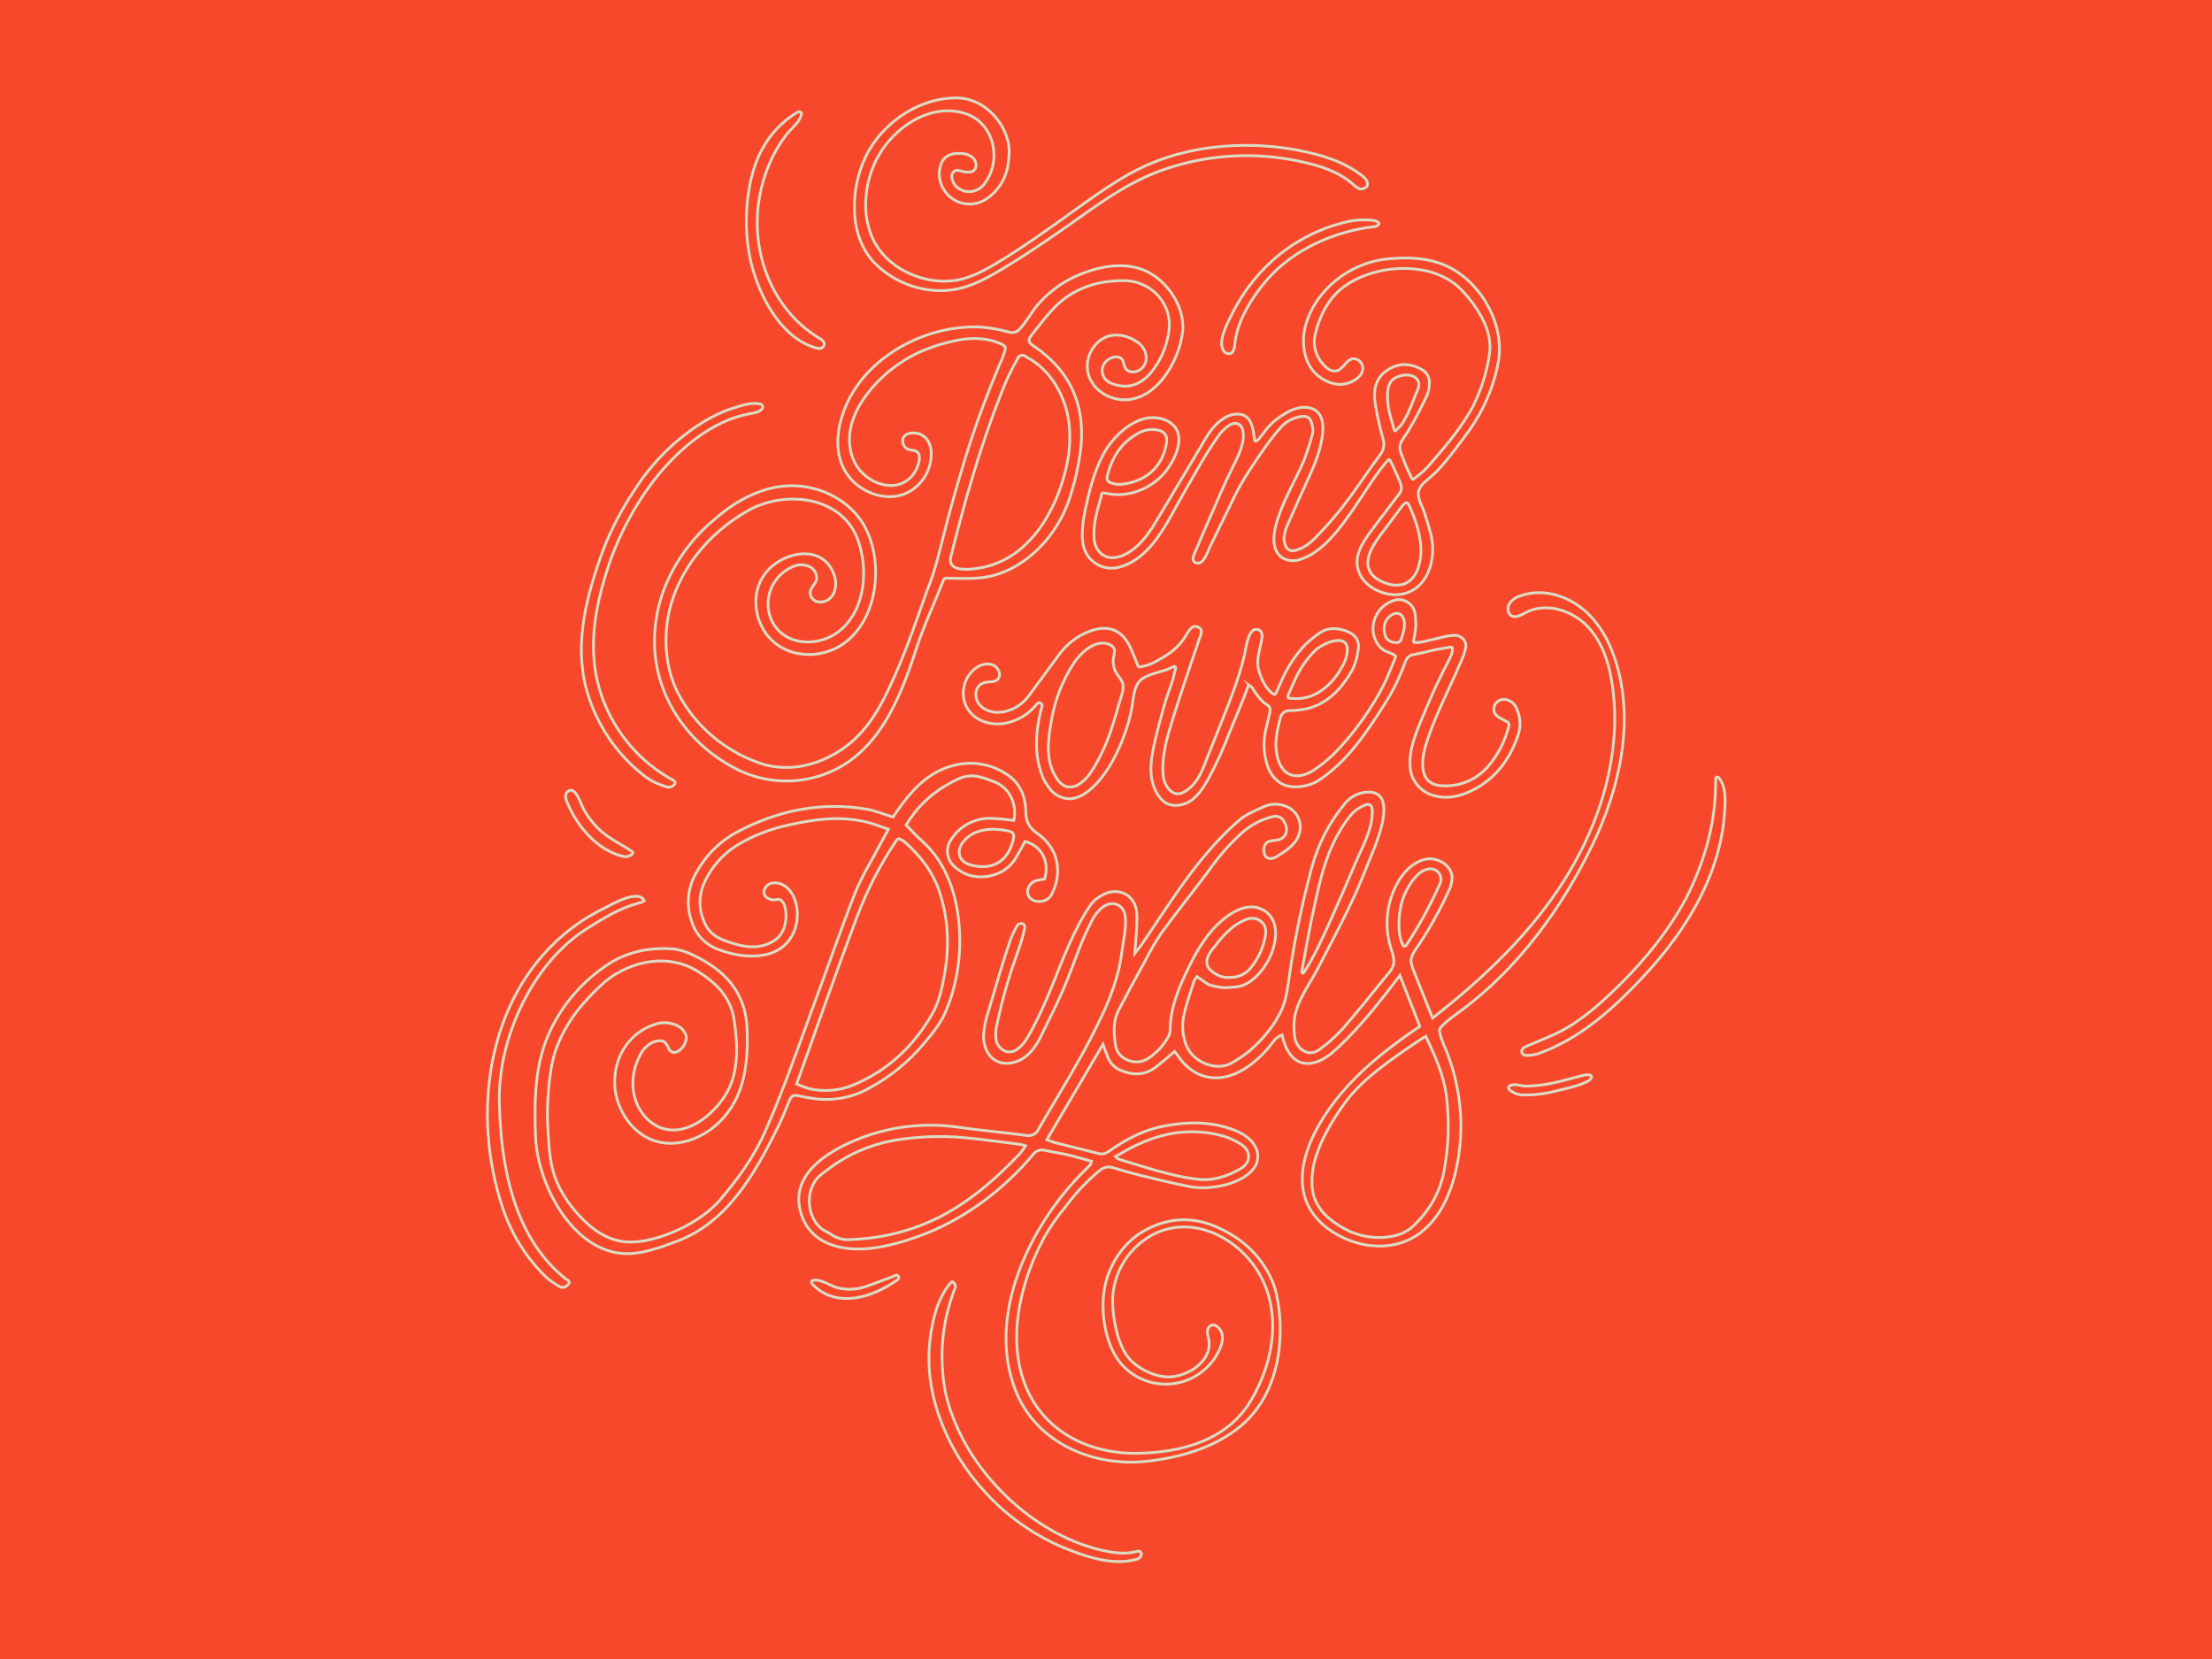
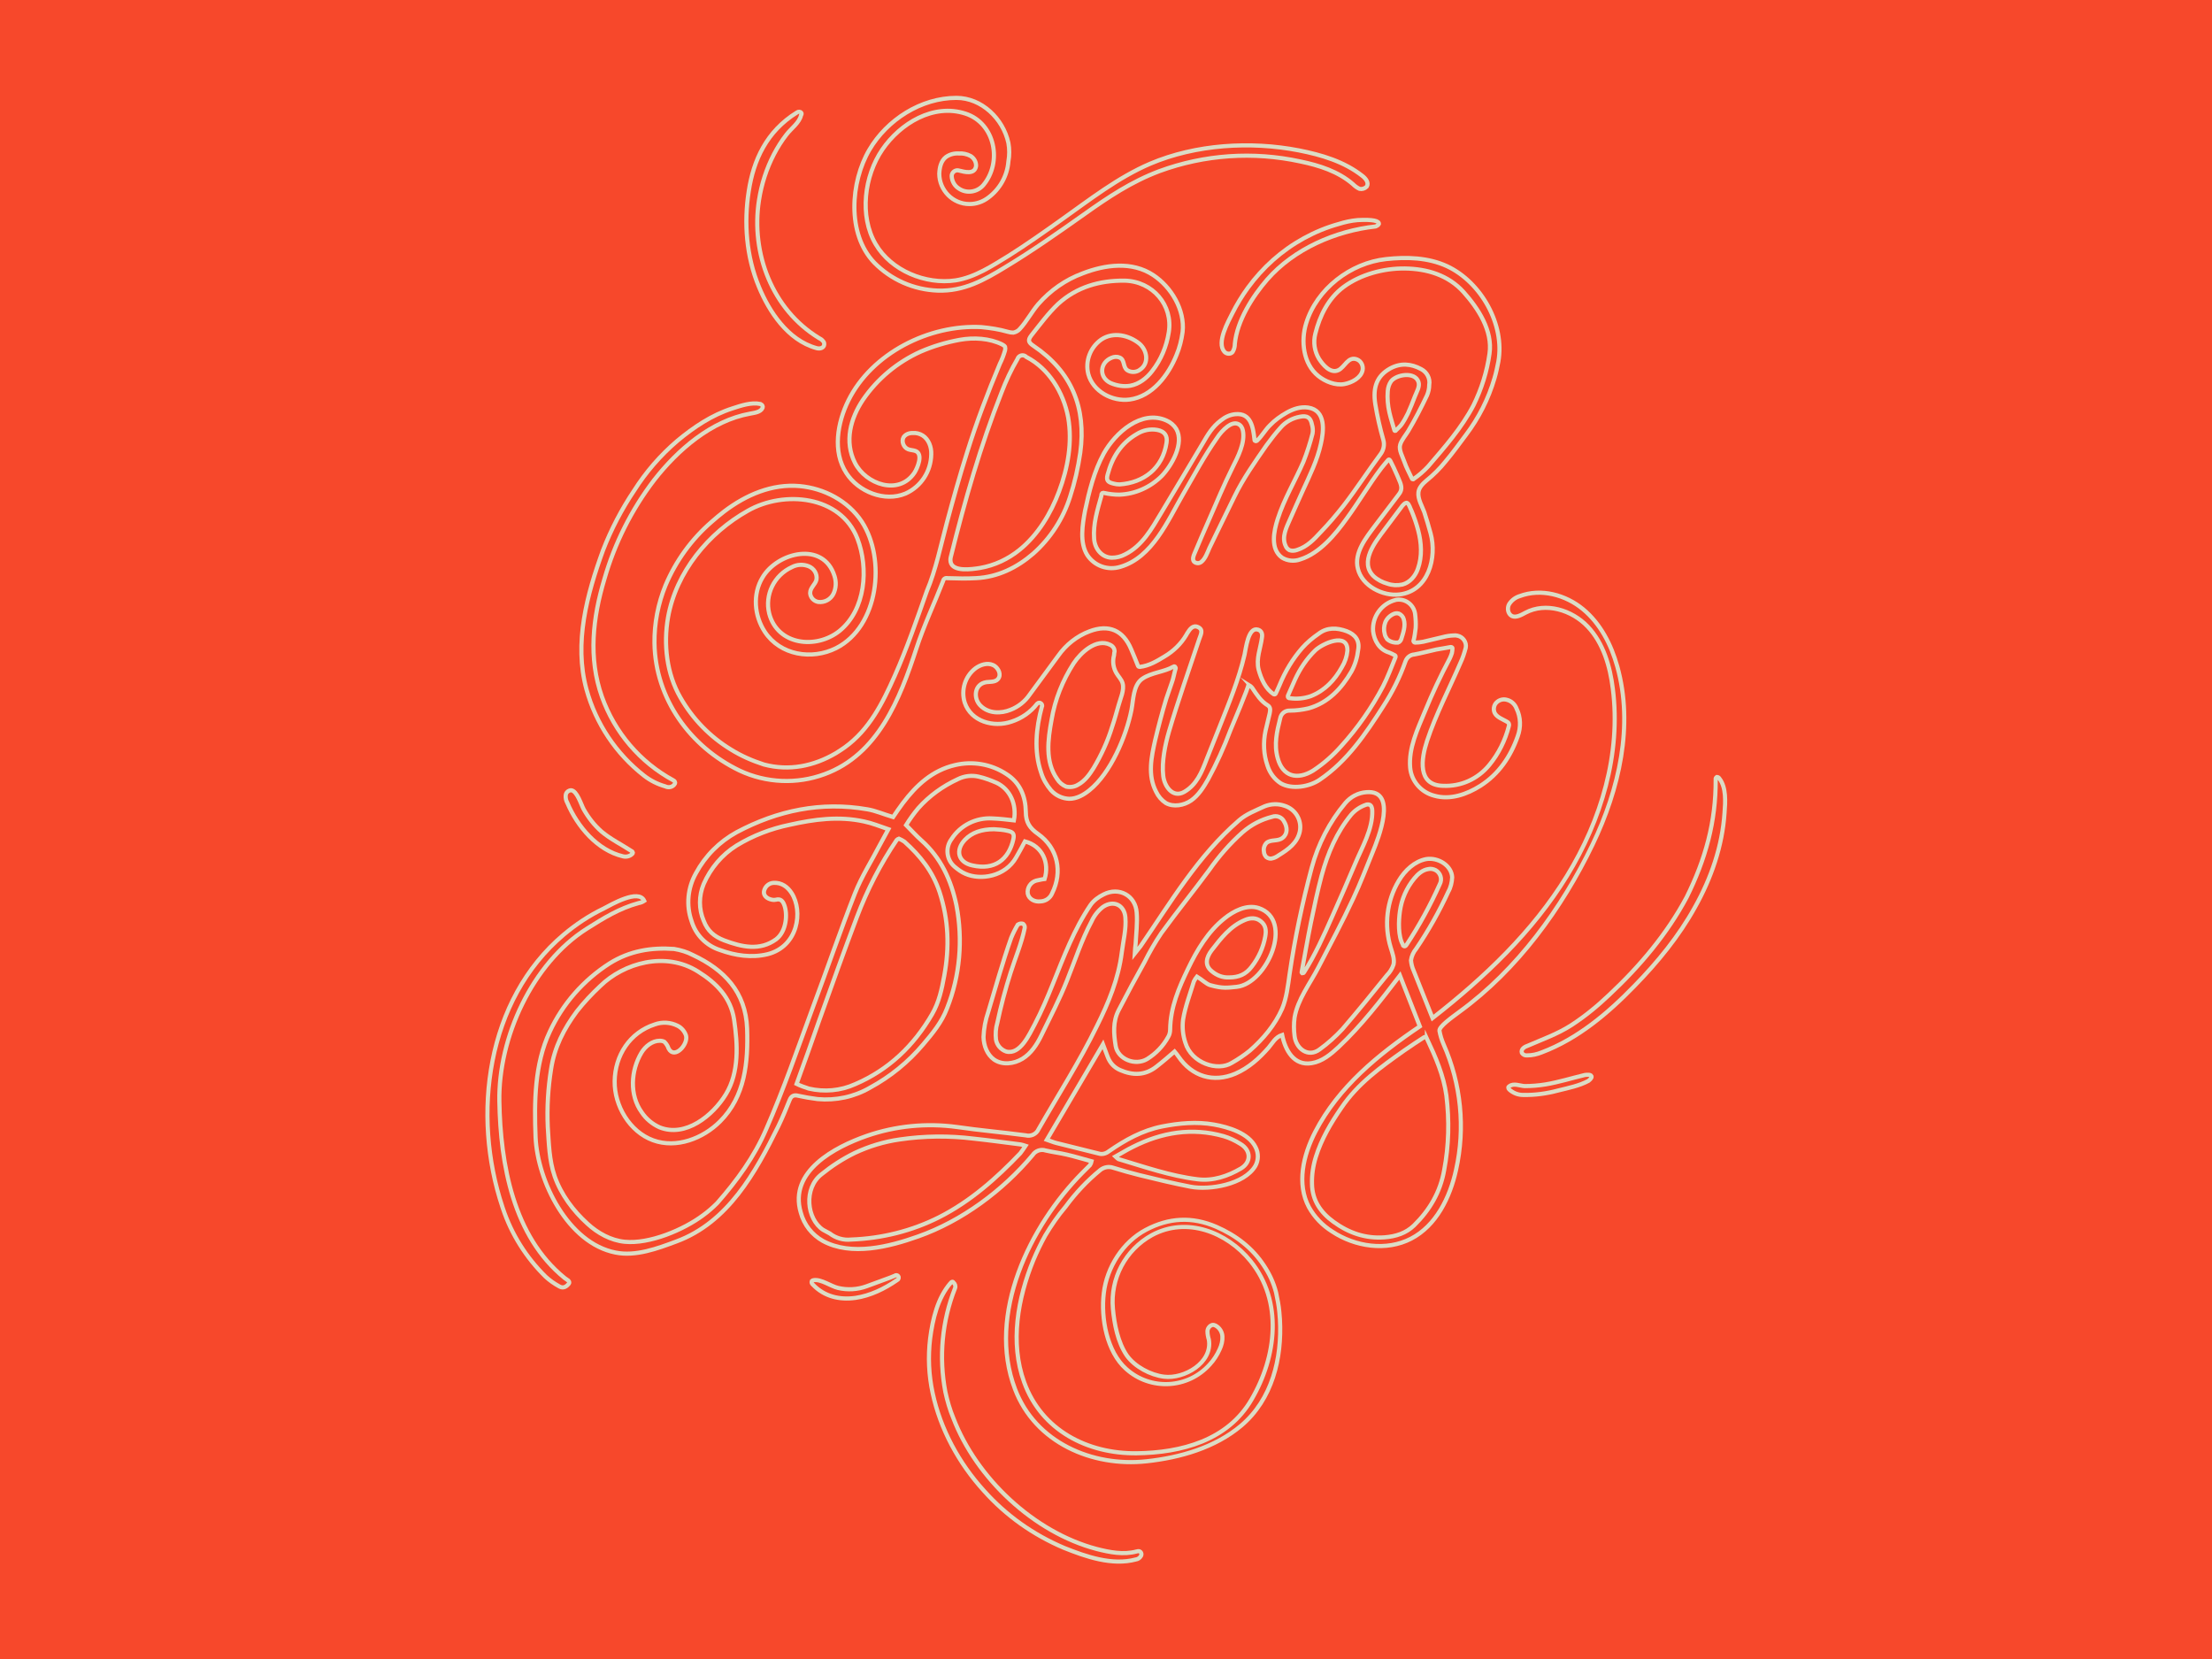
<svg xmlns="http://www.w3.org/2000/svg" version="1.1" id="Layer_1" x="0px" y="0px" viewBox="0 0 800 600" style="enable-background:new 0 0 800 600;" xml:space="preserve">
  <style type="text/css">
	.st0{fill:#F7482B;}
- 	.st1{fill:none;stroke:#DBDCC5;stroke-miterlimit:10;}
+ 	.st1{fill:none;stroke:#DBDCC5;stroke-width:1.5;stroke-miterlimit:10;}
</style>
  <rect x="-23.8" y="-95.3" class="st0" width="847.6" height="790.6" />
  <path class="st1" d="M297.6,448.8c10.3,5.6,24,2.1,34.4-1.6c15.9-5.6,30.7-16.6,41.5-29.5c1-1.5,2.9-2.2,4.7-1.6  c2.6,0.6,5.2,0.9,7.7,1.5c3,0.7,5.9,1.6,8.9,2.4c-0.1,0.5-0.3,0.9-0.6,1.4c-0.9,0.9-1.9,1.9-2.8,2.8c-18.8,19-34.6,51.1-24.3,78.2  c7.3,19.3,27.9,28.2,47.5,26.1c12.1-1.3,24.8-4.9,34.3-12.9c11.2-9.5,14.8-24.3,14-38.5c-0.1-0.8-0.1-1.7-0.2-2.5  c-0.2-2.4-0.7-4.8-1.2-7.2c-0.9-3.5-2.4-6.7-4.4-9.7c-4.2-6.4-10.1-10.9-17.2-14c-8.8-3.8-17.2-3.3-25.5,1.1s-14.1,13.5-15.2,22.9  c-1.1,9,1.1,21.2,8.1,27.4c8.8,7.9,22.3,7.2,30.2-1.6c1.5-1.6,2.7-3.5,3.6-5.5c0.7-1.5,1.1-3.1,1-4.7c-0.1-1.6-1-3.1-2.5-3.9  c-0.4-0.2-0.8-0.3-1.2-0.2c-1,0.3-1.7,1.3-1.7,2.3c0,1,0.2,2,0.5,3c1.4,8.4-9,14.3-16.2,13.4c-4.9-0.6-10.6-3.6-13.5-7.7  c-3.2-4.7-4.5-11.3-5-16.9c-1-10.9,4.5-21.3,14.1-26.6c12.6-6.8,27.1-1.1,35.6,9.3c11.9,14.6,9.5,34.7,0.4,50.2  c-8.6,14.8-25.4,19.2-41.5,19.4c-17.8,0.2-34.4-8.3-40.7-25.7c-5.2-14.3-2.3-30.4,3.3-44.1c1.3-3.1,2.7-6,4.3-8.9  c2.2-3.7,4.6-7.2,7.4-10.5c3.6-4.9,7.8-9.4,12.6-13.3c1.3-1,3-1.3,4.5-0.8c3.2,1,6.4,1.9,9.6,2.7c6.1,1.5,12.3,3,18.5,4.2  c6.9,1.3,19.4-0.8,23.4-7.5c1.2-2.1,1.2-4.7,0.1-6.8c-2.5-5.1-9.9-7.3-15.1-8.2c-6.2-1.1-12.6-0.5-18.7,0.7  c-7.1,1.4-13.4,4.9-19.3,9c-1,0.8-2.4,1.2-3.6,0.8c-5.1-1.3-10.2-2.5-15.3-3.8c-1.2-0.3-2.3-0.8-3.5-1.2l20.3-34.5  c0.7,1.9,1.2,3.2,1.7,4.5c0.8,2.2,2.4,3.9,4.5,4.8c4.6,2,9,2,13.1-1.2c2.2-1.7,4.4-3.6,6.6-5.5c0.6,0.7,1,1.2,1.4,1.8  c4.9,7.2,12.6,9.6,20.6,6.2c4.8-2.1,8.6-5.5,12-9.4c1.4-1.6,2.4-3.8,4.9-4.6c1.1,5.4,4.2,11.3,10.7,10.2c3.8-0.6,6.9-3.2,9.7-5.8  c8.3-7.8,15.3-16.9,22.2-25.9l7.2,18.4c-15,10.1-29.5,22-37.8,38.1c-4.4,8.5-6.8,18.9-2.3,27.3c2,3.6,4.9,6.6,8.4,8.8  c8.3,5.5,19.6,7.2,28.5,2.6c9.1-4.7,14.1-14.9,16.3-24.9c3.4-15.2,1.8-31.1-4.5-45.4c-0.7-1.6-1.2-3.2-1.5-4.9  c-0.2-1.5,4.3-4.7,7.4-7c20.7-15.1,36.9-37.3,48-60.4c9.6-20,14.9-43.1,8.9-64.4c-2.2-7.9-6.1-15.5-12.4-20.7  c-6.3-5.2-15.2-7.6-22.9-4.7c-1.6,0.5-2.9,1.5-3.8,2.9c-0.8,1.4-0.5,3.5,1,4.3c1.5,0.7,3.4-0.4,4.9-1.2c7.3-3.9,16.8-1,22.5,5  s8.1,14.4,9.1,22.5c3,23.5-4.2,47.5-16.6,67.7c-12.4,20.2-29.9,36.8-48.6,51.4l-6.9-17.3c-0.5-1.1-0.8-2.4-0.9-3.6  c0.2-1.5,0.9-3,1.9-4.2c4.4-6.5,8.3-13.4,11.6-20.6c0.9-1.6,1.3-3.4,1.4-5.2c-0.2-4.3-5.1-7.3-9.4-6.6c-4.2,0.8-7.7,4.1-9.9,7.8  c-4.4,7.3-5.4,16.2-2.9,24.3c0.6,2,1.4,4,1,6c-0.5,1.5-1.3,2.8-2.4,3.9c-5.3,6.6-10.6,13.1-16.1,19.5c-2.5,2.7-5.3,5.2-8.2,7.3  c-4.2,3.2-8.6-0.3-9.1-4.8c-0.3-2.2-0.3-4.5,0-6.7c1.1-6.5,5.6-12.3,8.6-18.1c4.3-8.3,8.7-16.5,12.6-24.9c2.6-5.5,4.7-11.1,7-16.7  c2.1-5.1,9.2-22.7-2.2-21.8c-3,0.2-5.8,1.7-7.7,4c-5.7,6.8-9.8,14.8-12.1,23.3c-3.4,12.7-6.1,25.5-8,38.5c-0.6,4.2-1.1,8.7-2.7,12.5  c-2.6,5.9-6.8,10.9-11.7,15.2c-2,1.6-4.2,3.1-6.5,4.4c-5.1,3.2-14.6,0.1-16.8-7.3c-0.9-2.7-1.2-5.6-0.8-8.5  c0.8-4.7,2.5-9.1,3.9-13.7c0.3-0.6,0.7-1.2,1.1-1.7c1.7,1,3.4,2.7,4.8,3.1c4.7,1.3,6.3,0.9,9.6,0.6c10.9-1.2,20.9-24.2,7.9-28.5  c-4.3-1.4-9.1,1.1-12.4,3.8c-5.9,4.7-9.9,11.4-13.1,18.1c-3.4,7-6.4,14.1-6.5,22c0,0.9-0.2,1.9-0.7,2.7c-1.8,3.3-4.4,6-7.6,8  c-4.3,2.6-10.6,0.1-11.4-4.7c-0.7-4.3-1.1-8.8,1.1-13c3-5.8,6.1-11.6,9.3-17.3c1.8-3.6,3.8-7.1,6.1-10.5  c5.6-7.7,11.6-15.1,17.3-22.8c3.5-5,7.5-9.6,12.1-13.7c3.1-2.7,6.7-4.6,10.7-5.6c1.6-0.6,3.5,0.1,4.3,1.7c1.2,2,1.4,4.4-0.5,5.9  c-1.7,1.4-4.2,0.5-5.8,1.8c-0.8,0.8-1.2,2-1,3.1c0,0.8,0.4,1.6,0.9,2.1c0.7,0.5,1.5,0.7,2.3,0.4c0.8-0.2,1.5-0.6,2.2-1.1  c3.4-2.1,6.7-4.4,7.6-8.6c0.8-4.1-1.6-8.1-5.6-9.3c-2.3-0.8-4.8-0.7-7.1,0.2c-3.2,1.5-6.7,2.8-9.3,5.1  c-14.8,12.8-24.7,29.6-35.6,45.5c-0.5,0.7-1.1,1.3-2.1,2.6c0.1-1.7,0.2-2.5,0.3-3.3c0.2-3.8,0.7-7.6,0.4-11.4  c-0.4-6.2-6.4-9.5-12-6.6c-1.8,0.9-3.5,2.1-4.7,3.8c-5.9,8.7-9.7,18.8-13.6,28.5c-2,5-4.1,9.9-6.6,14.7c-1.9,3.5-5.2,11.1-10.3,9.8  c-2-0.7-3.4-2.4-3.7-4.4c-0.2-2-0.1-4,0.5-6c1.3-6.1,2.9-12.2,4.8-18.1c1.7-5.4,4-10.7,5.1-16.2c0.1-0.5-0.1-1.1-0.6-1.5  c-0.6-0.2-1.3-0.1-1.9,0.3c-0.9,1.5-1.7,3.1-2.4,4.8c-3.1,8.8-5.6,17.8-8.3,26.8c-1,2.9-1.6,6-1.7,9.1c0.1,3.1,1.3,6.3,3.8,8.1  c3,2.1,7.2,1.6,10.3-0.3c3.1-1.9,5.2-5.1,6.8-8.4c3.2-6.6,6.6-13.1,9.3-19.9c2.9-7.2,5.2-14.5,8.9-21.4c0.9-2,2.3-3.8,4.1-5.2  c3.8-2.6,7.7-0.7,8.1,3.7c0.4,4.3-0.8,8.6-1.3,12.8c-1.2,9.5-4.8,18.2-9,26.6c-6.3,12.9-14,24.9-21.1,37.3c-0.8,1.8-2.8,2.7-4.7,2.2  c-8.3-1.1-16.6-1.8-24.8-3c-11-1.5-22.2-0.4-32.6,3.2c-11.5,4-28.3,12.8-23.9,27.7C290.8,443,293.7,446.6,297.6,448.8z" />
  <path class="st1" d="M264.4,271.1c-7.6-4.6-13.9-11.1-18.3-18.8c-5-8.6-6.2-19.3-4.5-29c2.9-16.4,14.6-30.6,28.9-38.6  c13-7.4,33.5-5.6,39.6,10.1c4.1,10.7,3,25.7-6.5,33.4c-8.4,6.7-22.4,5.2-25.4-6.3c-1.7-6.8,1.8-13.9,8.2-16.8c1.9-1,4.1-1.1,6.1-0.3  c1.9,0.8,3.1,2.7,2.8,4.8c-0.4,1.8-2.3,2.9-2.3,4.9c0.1,1.6,1.3,2.9,2.9,3.2c2.3,0.3,4.5-0.9,5.5-2.9c1-2,1.1-4.4,0.4-6.5  c-4-12.7-20.6-8.6-26,0.5c-3.7,6.1-3,13.9,0.8,19.7c5.6,8.5,17,10.3,25.8,5.9c15.4-7.8,18.1-32.2,9.3-45.7  c-5-7.6-13.7-12.1-22.5-12.9c-10-0.9-19.4,3.2-27.2,9.1c-1.6,1.2-3.1,2.5-4.6,3.8c-7.3,6.3-13,14.2-16.7,23  c-2.7,6.6-4.1,13.8-4,20.9c0.3,20.1,12.9,37.5,30.8,46.1c9.6,4.5,20.7,5,30.7,1.3c19.4-7.1,27.3-27.3,33.2-45.4  c2.7-8.3,6.5-16.3,9.7-24.5c0.1-0.7,0.8-1.2,1.6-1c0,0,0.1,0,0.1,0c3.4,0.1,6.8,0.2,10.2,0c7.9-0.4,14.8-3.8,20.7-8.9  c6.2-5.5,10.8-12.6,13.3-20.5c1.7-5.2,2.9-10.5,3.7-16c2.2-16.2-3.1-29.3-16.9-38.6c-1.8-1.2-2.2-2-0.8-3.8c3.1-3.9,6.1-8,9.7-11.4  c6.7-6.1,15-8.5,24-8.4c10.2,0.2,17.6,8.9,16,18.7c-0.8,5.1-2.8,9.9-6,14c-2,2.6-4.7,4.7-7.9,5.3c-2.4,0.4-4.9,0-7.2-1  c-4.3-2.1-3.8-7.4,0.4-9.1c0.9-0.4,2-0.5,2.9-0.1c2,0.8,1.1,3.4,2.8,4.6c1.4,0.9,3.3,0.8,4.6-0.2c3.4-2.3,2.6-7-0.2-9.4  c-3.8-3.1-9.5-4.4-13.8-1.5c-4,2.8-5.9,7.8-4.7,12.5c1.7,6.3,8.7,10,14.9,9.2c8.3-1.1,14.1-8.9,17-16.1c1.1-2.6,1.8-5.4,2.2-8.3  c0.9-8-4.1-16.3-10.6-20.6c-7.7-5.1-17.4-3.8-25.6-0.6c-6.2,2.3-11.6,6.1-16,11.1c-2.4,2.8-4.2,6.3-6.7,9c-0.6,0.7-1.4,1.1-2.3,1.3  c-0.7,0-1.3-0.1-2-0.3c-3.1-0.9-6.4-1.4-9.6-1.7c-18.8-1-39.6,9.4-48.1,26.6c-3.9,7.9-5.8,18.4-0.7,26.2c4.3,6.7,13.8,10.6,21.4,7.4  c5.6-2.5,9.2-8,9.3-14.2c0.1-2.6-0.9-5.4-3.1-6.8c-1.1-0.7-2.4-1-3.7-0.9c-1.3,0-2.5,0.5-3.2,1.5c-0.9,1.5,0,3.8,1.7,4.4  c0.8,0.3,1.8,0.3,2.6,0.6c2.9,1.1,0.7,6.2-0.4,7.9c-5.7,8.4-17.6,4.1-21.5-3.6c-3.9-7.7-1.6-16.1,2.9-22.8  c5.2-7.6,12.4-13.6,20.8-17.4c4.6-2,9.3-3.4,14.2-4.3c5-0.9,10.8-0.6,15.4,1.7c0.4,0.2,0.8,0.5,1,0.8c0.1,0.4,0.1,0.8,0,1.3  c-0.5,1.7-1.1,3.3-1.9,4.9c-4.4,10.5-8.4,21-11.8,31.9c-2.7,8.5-5.1,17.1-7.4,25.7c-2.2,8.2-3.9,16.8-7.2,24.6  c-3.6,10.2-7.2,20.7-11.6,30.6s-9.2,19.5-18.1,25.9c-1.1,0.8-2.1,1.4-3.2,2.1c-8,4.7-16.9,6.5-26,4.1  C272,275.1,268.1,273.4,264.4,271.1z" />
  <path class="st1" d="M321.3,299.9c-1.3,2.4-2.2,4-3.1,5.7c-3,5.8-6.6,11.4-9,17.5c-5.3,13.5-10,27.3-15.1,40.9  c-5.5,14.9-10.6,29.8-17,44.4c-4.3,10-10.6,18.6-17.7,26.7c-1.6,1.6-3.3,3.1-5.1,4.4c-7.1,5.3-19.4,10.5-28.4,9.6  c-5-0.5-9.7-3.1-13.4-6.5c-5.2-4.7-9.6-10.6-11.9-17.2c-2-5.8-2.1-12-2.5-18c-0.3-6.9,0.1-13.8,1.2-20.7c1.2-8,4.7-14.7,9.3-20.9  c2.6-3.3,5.4-6.3,8.5-9.2c8.5-8.3,23.6-12.7,35.4-5.2c6.7,4.2,11.8,9.4,13,17.4c1.3,8.8,1.9,19-3,27c-4.7,7.7-14.6,15.7-24,11.9  c-2.6-1.2-4.8-3-6.4-5.4c-4.5-6.2-4-15.1-0.1-21.6c1.4-2.3,3.9-4.3,6.6-4.3c0.6,0,1.2,0.1,1.7,0.4c0.7,0.7,1.2,1.5,1.5,2.4  c2.1,4.1,7.2-1.5,6.3-4.7c-0.5-1.5-1.6-2.8-3-3.5c-2.6-1.3-5.6-1.5-8.3-0.5c-9,2.9-14.4,11.2-14.5,20.6c-0.1,8.8,5.4,18.2,13.9,21.3  s18.1-0.7,24.2-6.8c9.1-9.1,10.2-21.4,9.8-33.6c-0.5-13.3-8.3-21.3-19.6-26.6c-2.1-1.1-4.4-1.8-6.8-2.2c-8.3-0.6-16.1,0.7-23.3,5.2  c-9.4,6-17,14.6-21.7,24.8c-5.5,11.7-5.6,25.4-5.1,38.1c0.7,15.9,11.7,38.3,28.9,41.7c7.3,1.5,15.3-1.5,22-4  c18.7-6.9,28.6-24.9,36.9-41.7c1.5-3.1,2.8-6.3,4.1-9.5c0.6-1.5,1.6-1.9,3.1-1.5c2.3,0.5,4.6,0.9,7,1.2c6.6,0.6,13.2-0.8,18.9-4.1  c7.4-4,13.9-9.3,19.3-15.7c3.4-4,6.7-8,8.6-13c4.7-11.8,5.8-24.8,3.4-37.3c-1.9-9.1-5.6-17.2-12.7-23.5c-1.9-1.7-3.5-3.5-5.5-5.5  c1.3-2.1,2.8-4.2,4.4-6.1c4-4.5,8.9-8,14.3-10.5c2.4-1.2,5.1-1.5,7.6-0.9c2.2,0.5,4.3,1.3,6.4,2.2c4.9,2.3,7.4,7.8,6.3,13.6  c-2.6-0.3-5.1-0.6-7.7-0.7c-6-0.4-11.7,2.5-14.9,7.5c-2.3,3.1-1.8,7.5,1.2,10c1.2,1,2.4,1.9,3.8,2.5c5.6,2.5,14.5,1,18.4-5.9  c1.1-1.9,2.2-3.9,3.2-5.8c6.4,1.7,8.9,7.8,7.1,13.6c-1,0.1-2.1,0.4-3.1,0.6c-2,0.6-3.3,2.6-3,4.7c0.4,1.9,2.4,3.1,4.7,2.8  c1.8-0.1,3.4-1.2,4.1-2.9c3.9-7.8,2.1-16.4-5.1-21.5c-3-2.1-4.4-4.2-4.4-8c-0.1-5.5-2-10.5-7.1-13.7c-5.5-3.6-12.2-4.7-18.5-3.2  c-8.2,1.9-14,7.3-18.9,13.8c-1.3,1.7-2.4,3.4-3.5,5c-3.4-1-6.3-2.3-9.3-2.8c-16.7-2.9-32.5,0.4-47.3,8.3  c-6.2,3.4-11.3,8.5-14.7,14.8c-3,5.3-3.6,11.6-1.6,17.3c1.5,5,5.3,8.9,10.3,10.5c5.5,2,11.4,2.9,17.2,1.5  c11.1-2.8,12.9-15.6,8.7-22.1c-1.4-2.2-3.6-3.9-6.6-3.7c-1.7,0.1-3.1,1.4-3.4,3.1c-0.2,1.4,0.9,2.6,2.9,3c0.5,0.1,0.9,0.1,1.4,0  c1.7-0.5,2.5,0.5,3,1.8c1.3,3.2,0.9,9.6-2.9,12.5c-5.9,4.3-12.4,2.8-18.8,0.4c-3.6-1.4-6-3.4-7.4-7.1c-1.8-4.2-1.8-9,0-13.3  c2.5-5.7,6.6-10.6,11.9-13.9c5.9-3.6,12.4-6.1,19.2-7.5c8.9-2,17.8-3.2,26.9-1.2C315.4,297.7,318.1,298.8,321.3,299.9z" />
  <path class="st1" d="M524.7,234c0.3,0,0.6,0.2,0.6,0.4c0,0,0,0.1,0,0.1c0,0.6-0.1,1.1-0.2,1.7c-0.2,0.7-0.5,1.3-0.8,2  c-3.3,6.2-6.3,12.6-9,19.2c-2.6,6.3-5.9,13.1-5.3,20.2c0.4,4.9,4,9,8.8,10.2c5.7,1.6,11.7-0.5,16.6-3.6c6.6-4.2,10.9-10.5,13.5-17.9  c1.2-3.3,1.1-6.9-0.4-10c-0.6-1.6-1.9-2.8-3.5-3.2c-1.4-0.4-2.8,0-3.8,1c-1,1-1.2,2.6-0.6,3.8c0.8,1.5,2.8,2.2,4.2,3  c0.4,0.2,0.7,0.4,0.9,0.8c0.1,0.3,0.1,0.6,0,0.9c-1.3,5.1-3.7,10-7.1,14.1c-4.1,5-10.2,7.8-16.7,7.5c-9.4-0.2-7.9-9.8-5.8-16.2  c3.2-9.7,8.1-19,12.1-28.3c0.8-1.7,1.4-3.5,1.9-5.4c0.4-2-1-4-3-4.4c-0.2,0-0.4,0-0.5-0.1c-1.3,0-2.6,0.1-3.9,0.4  c-2.7,0.6-5.3,1.3-8,1.9c-1,0.2-2,0.3-2.9,0.3c-0.3,0-0.5-0.2-0.6-0.5c0,0,0-0.1,0-0.1c0.4-1.5,0.6-3.1,0.8-4.7c0.1-1.7,0-3.3-0.2-5  c-0.4-3.2-3.3-5.6-6.6-5.2c-0.2,0-0.4,0.1-0.5,0.1c-5.1,1.3-8.5,6.1-8.1,11.3c0.4,3.4,2.3,6.7,5.8,7.7c0.7,0.3,1.4,0.6,2.1,1  c0.2,0.1,0.3,0.4,0.2,0.7c-1.5,3.6-2.8,7.2-4.5,10.5c-4.1,7.8-9.2,15.1-15.1,21.6c-3,3.4-6.4,6.4-10.2,8.9c-5.7,3.5-11,2.2-12.8-4.5  c-1.4-5-0.3-9.6,0.9-14.4c0.3-1.7,1.8-2.9,3.5-2.8c2.3,0,4.5-0.3,6.7-0.8c7.2-2,12-7.2,15.6-13.4c1.3-2.4,2.1-5.1,2.4-7.8  c0.6-3.3-1-5.5-4.1-6.7c-3.5-1.3-7.1-1.5-10.2,0.9c-2.2,1.5-4.2,3.2-5.9,5.1c-3.5,4-6.2,8.5-8.2,13.4c-0.4,1-0.9,2-1.4,3.1  c-0.1,0.3-0.4,0.4-0.7,0.3c0,0,0,0,0,0c-3-1.9-4.6-5.6-5.5-8.9c-1-4,0.7-7.7,1.2-11.6c0.2-1.2,0-2.5-1.5-2.9c-3.5-1-4.3,6.9-4.8,9.1  c-2.1,9-5.6,17.4-9,26c-1.5,3.9-3.2,7.9-4.7,11.8c-1.8,4.7-3.6,9.2-8.1,11.8c-4.2,2.4-7.2-2.1-7.6-5.8c-0.6-5.1,0.7-11.3,2.1-16.1  c3.3-11.2,7.2-22.2,10.9-33.3c0.5-1.6,1.7-3.4-0.4-4.4c-1.9-0.9-3,0.8-3.9,2.2l-0.4,0.7c-1.9,3.2-4.6,5.8-7.8,7.7  c-2.8,1.7-5.6,3.4-9,3.8c-0.2,0-0.5-0.1-0.6-0.3c-0.9-2.2-1.6-4.1-2.5-6.1c-2.9-6.9-8.1-9.1-15-6.5c-4.6,1.7-8.6,4.9-11.4,8.9  c-3.4,4.7-6.9,9.3-10.3,14c-1.7,2.5-4.1,4.4-6.9,5.5c-3.4,1.4-8,1.5-11-1.6c-2.6-2.7-2.1-7.8,2.3-8.4c1.6-0.2,3.7,0.1,4.5-1.7  c0.8-1.7-0.7-3.9-2.2-4.5c-2.1-0.9-4.5-0.1-6.3,1.2c-3.8,2.9-5.3,7.9-3.9,12.4c2.3,6.9,10.5,9.1,16.9,6.9c3.7-1.2,6.9-3.4,9.3-6.5  l0,0c0.4-0.4,1-0.5,1.4-0.1c0.3,0.2,0.4,0.6,0.4,0.9c0,0.1,0,0.2-0.1,0.3c-2.1,7.7-2.9,16.1-0.3,23.7c0.7,2.4,2,4.6,3.6,6.5  c1.7,1.9,4.1,3,6.6,3.1c2.7,0,5.2-1.4,7.3-3.1c7.7-6.2,13.3-19.5,15.2-29c0.7-3.5,0.6-9,3.9-11.3s7.8-2.4,11.3-4.4  c0.2-0.2,0.6-0.1,0.7,0.2c0.1,0.1,0.1,0.3,0.1,0.4c-0.5,1.7-0.9,3.9-1.3,4.9c-0.7,2-1.4,4-2.1,6.1c-1.5,4.9-2.8,9.9-4,14.9  c-1.4,6.2-2.8,12.7,0.3,18.7c0.8,1.7,2,3.1,3.5,4.1c2.8,1.6,6.6,0.9,9.2-0.9s4.5-4.8,6.1-7.6c3.1-5.7,5.8-11.7,8.1-17.8  c0.5-1.2,6.8-16.1,6.5-16.5c0.5,0.3,1,0.7,1.4,1.2c1.6,2.4,3.1,4.8,5.6,6.3c1.1,0.7,0.9,1.8,0.7,2.9c-0.5,2.1-1,4.2-1.5,6.3  c-0.9,4.2-0.7,8.6,0.7,12.6c0.8,2.6,2.5,4.9,4.8,6.4c4,2.3,10.3,1.3,14.1-1.3c10-6.8,16.6-16.6,23-26.6c3.3-5.1,6-10.5,8-16.2  c0.5-1.4,1.7-2.4,3.2-2.5c2.7-0.5,5.3-1.2,8-1.8C521.1,234.6,522.7,234.4,524.7,234z" />
  <path class="st1" d="M398.4,178.7c0.1-0.2,0.2-0.3,0.3-0.4c0.2-0.1,0.5-0.1,0.7,0c1.8,0.4,3.6,0.6,5.4,0.6  c5.8-0.2,11.3-2.7,15.4-6.8c3.6-3.8,8.2-11.8,5.2-17c-0.8-1.3-2.1-2.4-3.5-3c-9.1-4.1-18.6,4.5-22.7,11.9  c-3.5,6.4-5.3,13.7-6.8,20.8c-0.9,4.9-2,11.4,0.8,15.9c2.6,4,7.5,5.7,12,4.3c11.6-3.4,17.2-16.8,22.7-26.3  c3.9-6.7,7.6-13.7,12.1-20.1c1.1-1.7,2.4-3.2,4-4.4c1.1-0.8,2.5-1.4,3.7-0.9c1,0.4,1.6,1.3,1.8,2.4c0.9,4.4-1.8,9.5-3.7,13.3  c-3.1,6.2-5.8,12.7-8.6,19.1c-1.8,4-3.5,8.1-5.2,12.1c-0.4,0.9-0.8,2.1-0.2,2.9c0.7,0.7,1.9,0.8,2.7,0.1c1.4-1.1,2.2-3.4,2.9-5  l3-6.2l6.1-12.5c3.1-6.4,7.4-12.5,11.5-18.4c1.6-2.2,3.3-4.4,5.1-6.4c1.8-2.1,4.3-3.5,7.1-4c2.6-0.5,3.8,0.3,4.3,2.9  c0.3,1,0.4,2.1,0.2,3.2c-0.9,3.5-2,6.9-3.3,10.2c-3,6.9-7,13.5-9.3,20.7c-1.4,4.3-2.8,10.9,1.6,14c2,1.2,4.4,1.4,6.6,0.6  c7-2.2,12.6-9,16.7-14.7c4.4-6,8.1-12.4,12.6-18.3c0.8-1,1.6-2,2.4-2.9c0.1-0.1,0.2-0.2,0.3-0.2c0.2,0,0.4,0.2,0.5,0.4  c0.9,1.7,1.7,3.5,2.5,5.3c0.6,1.6,1.9,3.7,1.4,5.4c-0.2,0.7-0.6,1.3-1.1,1.9l-8.2,10.8c-3.3,4.4-7.8,9.9-6.3,15.7  c1.5,6.2,9,10,15,9.3c10.5-1.2,13.7-13.3,11.3-22.1c-0.7-2.6-1.5-5.2-2.3-7.7c-0.8-2.2-2.4-4.7-2.1-7.2c0.2-1.7,1.6-3.1,2.9-4.2  c2.5-2,4.9-4.4,6.9-6.9c2.6-3.1,4.9-6.3,7.3-9.5c4.7-6.2,8.2-13.1,10.4-20.6c0.6-2,1-4,1.4-6c2.4-13.4-6.2-28.7-18.5-34.5  c-6.9-3.2-14.7-3.4-22.1-2.6c-12.9,1.4-25.1,10.8-28.9,23.2c-2,6.4-1.1,14.7,4.4,19.1c2.5,2,6.2,3.5,9.4,2.9c2.7-0.5,6-2.2,6.6-5  c0.3-1.6-0.5-3.3-2-3.9c-3.3-1.3-4.4,2.8-6.8,3.9c-2.9,1.3-5.6-2-7-4.2c-1.6-2.7-2.1-5.9-1.3-9c1.6-6.5,4.7-12.8,10.2-16.9  c6.2-4.6,14.6-6.8,22.2-6.7c8,0.1,15.7,2.4,21.2,8.5c5.3,5.9,10.6,14,9.4,22.3c-0.9,6.5-2.9,12.8-5.8,18.7  c-4.3,8.2-10.4,15.1-16.4,22.1c-1.6,1.7-3.3,3.2-5.2,4.5c-0.1,0.2-0.3,0.2-0.5,0.1c-0.1-0.1-0.2-0.2-0.2-0.3c-0.9-2-2-3.9-2.7-6  c-0.6-1.8-2.1-4.3-1.5-6.2c0.5-1.7,2-3.4,2.9-4.9c2.5-4.2,4.7-8.5,6.8-12.9c0.5-1.2,0.8-2.5,0.8-3.8c0.4-2.3-0.8-4.6-2.9-5.7  c-3.7-2-7.5-2.3-11.3-0.2c-4.6,2.6-6.3,6.6-5.3,12.9c0.7,4.3,1.7,8.7,2.9,12.9c0.5,1.7,0.1,3.6-0.9,5c-4.6,6.2-8.8,12.7-13.5,18.8  c-2.6,3.3-5.3,6.5-8.2,9.5c-2.5,2.7-4.9,5.3-8.6,6.5c-0.9,0.3-1.8,0.4-2.7,0.1c-0.6-0.3-1.2-0.9-1.4-1.5c-1.6-3.3,0.3-6.8,1.6-9.8  c1.5-3.5,3.1-6.9,4.6-10.3c2.5-5.5,5.2-10.9,6.5-16.8c1.1-4.8,1.9-12.2-4.6-13.2c-2.7-0.4-5.4,0.5-7.7,1.8c-2.3,1.3-4.4,2.8-6.2,4.7  c-1.6,1.6-2.7,3.6-4.3,5.2c-0.1,0.2-0.3,0.3-0.5,0.4c-0.2,0.1-0.5,0-0.6-0.1c-0.1-0.1-0.1-0.3-0.1-0.4c-0.5-4.4-1.2-9.8-7-9.2  c-1.9,0.2-3.6,1-5.1,2.2c-3.1,2.3-4.8,5.2-6.7,8.5c-2.2,3.6-4.3,7.3-6.5,10.9c-2.8,4.7-5.7,9.5-8.5,14.2c-3.4,5.7-6.8,11.8-13,14.9  c-1.5,0.8-3.1,1.2-4.8,1.2c-3.8-0.1-6.2-3.4-6.4-6.9c-0.4-5.3,1.2-10.4,2.6-15.4C398.4,178.8,398.4,178.7,398.4,178.7z" />
  <path class="st1" d="M494.3,67.5L494.3,67.5c0.9-1.4-0.4-3-1.6-3.9c-6.6-5.2-14.8-7.6-22.9-9.2c-17.5-3.4-37.3-2.2-53.8,4.8  c-11.7,5-22,13.1-32.3,20.4c-6.2,4.4-12.4,8.8-18.9,12.9c-5.9,3.6-12.2,7.8-19.2,8.9c-10.8,1.6-23.3-3.5-28.9-13.1  c-6-10.2-4.1-24.7,2.4-34.2s18.5-16.8,30.1-13c10.7,3.5,13.4,17.6,6.4,25.9c-2.2,2.5-6,3.1-8.8,1.2c-1.5-0.9-2.5-2.6-2.6-4.4  c-0.1-1.1,0.8-2.1,1.9-2.2c0.3,0,0.5,0,0.8,0.1c2,0.5,5.6,1.5,6.1-1.6c0.1-1.5-0.7-2.9-2-3.7c-1.3-0.7-2.8-1-4.2-0.9  c-1.7-0.1-3.3,0.3-4.7,1.3c-1.8,1.4-2.3,3.8-2.4,6c0,6,4.9,11,10.9,11c2.5,0,4.8-0.8,6.8-2.3c4.2-3.1,6.9-7.9,7.3-13.1  c0.4-2.2,0.4-4.5,0-6.7c-1.9-8.8-9.7-16.3-18.8-16.3c-12.8,0-25.1,7.9-31.5,18.8c-6.8,11.6-8.2,30.4,1.8,40.8  c6.1,6.2,14.3,9.8,23,10.1c9.4,0.3,16.7-3.8,24.4-8.5c9.8-5.9,19.3-12.6,28.5-19.1c8.7-6.2,17.1-11.8,27.2-15.6  c16.3-6,34-7.2,51-3.5c6.8,1.4,13.7,3.6,19,8.2c0.7,0.7,1.5,1.3,2.4,1.7C492.6,68.5,493.6,68.2,494.3,67.5z" />
  <path class="st1" d="M244.1,283.4c0.1-0.2,0.1-0.4,0-0.6c-0.1-0.3-0.4-0.5-0.6-0.6c-12-6.5-21.2-17.3-25.8-30.2  c-5-14.1-3.3-28.6,0.9-42.6c3.7-12.9,9.8-25.1,18-35.8c8.5-10.9,20.7-21.5,34.7-24c1.5-0.3,3.8-0.5,4.5-2.1c0.2-0.5-0.1-1.1-0.6-1.3  c-0.1,0-0.1,0-0.2-0.1c-3.3-0.7-7,0.6-10.1,1.6c-7.5,2.4-14,6.8-19.9,11.7c-6.1,5.2-11.4,11.3-15.7,18.1c-4.5,6.7-8.3,14-11.2,21.5  c-5.8,15.9-10.6,33.5-6,50.3c3.4,12.4,10.7,23.3,20.8,31.2c2.3,1.8,4.9,3.1,7.7,3.9C241.8,285,243.4,284.7,244.1,283.4z" />
  <path class="st1" d="M205.7,464.3c0.3-0.3,0.2-0.8-0.1-1.1c0,0,0,0,0,0c-0.5-0.3-0.9-0.7-1.4-1c-18.6-15.1-23.2-41.1-23.6-63.9  c-0.4-23,11.9-49.9,31.6-62.4c6-3.8,11.8-7.4,18.8-9.3c0.7-0.1,1.4-0.4,2-0.8c-2-4.5-12,1.4-14.7,2.8c-5.2,2.5-10,5.7-14.4,9.4  c-28,23.6-33.3,65.2-22.2,98.5l0.2,0.6c3.1,9.3,8.4,17.7,15.4,24.6c1.5,1.4,3.1,2.5,4.9,3.5C203.2,465.8,204.4,465.9,205.7,464.3z" />
  <path class="st1" d="M344.3,463.6c-0.2,0.1-0.4,0.2-0.5,0.4c-4.7,5.4-6.5,13.1-7.4,20.1c-0.8,6.6-0.5,13.2,0.9,19.7  c2.8,13.1,9.5,25.4,18.5,35.3c8,9,17.9,16,29,20.7c8,3.2,17.4,6.5,26,4.2c0.7-0.1,1.4-0.5,1.8-1.2c0.4-0.6,0.2-1.4-0.4-1.7  c-0.1,0-0.1-0.1-0.2-0.1c-0.3,0-0.6,0-0.9,0.1c-4.8,1.3-9.8,0.3-14.5-0.9c-22.7-6-43.5-25.6-51.8-47.3c-1.3-3.1-2.2-6.3-2.9-9.5  c-2.4-12.6-1.2-25.6,3.5-37.5c0.3-0.8,0-1.6-0.6-2.1C344.7,463.6,344.5,463.5,344.3,463.6L344.3,463.6L344.3,463.6z" />
  <path class="st1" d="M620.9,281L620.9,281c-0.3,0.2-0.5,0.6-0.4,0.9c0.1,15.3-3.7,28.9-10.5,42.6c-7.1,13.3-17,25-28,35.3  c-4.2,4-8.7,7.7-13.6,10.9c-5.1,3.3-10.6,5.2-16.1,7.6c-0.6,0.2-1.1,0.5-1.5,0.9c-0.4,0.4-0.6,1-0.4,1.6c0.4,0.6,1.1,1,1.9,0.9  c1.8,0,3.6-0.4,5.3-1.1c13-4.9,23.9-14.1,33.5-24c8.4-8.6,16.1-18,21.9-28.5c5.9-10.5,9.9-22.1,10.7-34.1c0.3-3.9,0.7-9.2-1.9-12.5  C621.6,281.2,621.3,281,620.9,281z" />
  <path class="st1" d="M289.9,41.1c0-0.1,0-0.2-0.1-0.3c-0.4-0.5-1.1-0.5-1.6-0.1c-11,6.8-15.7,17.3-17.4,28.4  c-1.8,11.5-0.9,23.7,3.7,34.7c3.6,8.7,10.3,19.2,20.8,22.1c1,0.3,2.3,0.1,2.7-0.9c0.2-0.6,0.1-1.3-0.4-1.7c-0.4-0.5-0.9-0.8-1.5-1.1  c-16.8-10.3-24.6-30.6-21.6-49.8c0.9-5.8,2.7-11.4,5.4-16.6c1.3-2.5,2.8-4.9,4.6-7.2c1.6-2.1,4.6-4.2,5.2-6.9  C289.9,41.4,289.9,41.3,289.9,41.1z" />
  <path class="st1" d="M498.7,81c0.1-1.1-2.1-1.7-7.7-1.4c-2.3,0.2-4.6,0.7-6.8,1.4c-4.4,1.2-8.7,3-12.7,5.2  c-8,4.4-14.8,10.5-20.2,17.9c-2.1,2.9-4,6-5.6,9.2c-1.5,3-5.8,10.6-2.9,13.9c0.7,0.8,2,1,2.8,0.3c0.1-0.1,0.2-0.2,0.3-0.4  c0.5-0.9,0.7-1.8,0.7-2.8c0.8-8.3,6.4-17.1,11.7-23.2c9.7-11.1,24.7-17.6,39.2-19.2C498,81.7,498.5,81.4,498.7,81z" />
  <path class="st1" d="M228.7,308.8c0.1-0.1,0.2-0.3,0.2-0.4c-0.1-0.3-0.2-0.5-0.5-0.6c-3.5-2.3-7.6-4.3-10.9-7.1  c-2.6-2.3-4.7-5-6.4-8c-0.9-1.6-2.4-6.8-4.6-6.9c-1,0.1-1.8,0.8-1.9,1.8c-0.1,1,0.1,1.9,0.6,2.8c3.6,8.5,10.8,17.1,20.1,19.3  C226.5,310,227.8,309.7,228.7,308.8L228.7,308.8z" />
  <path class="st1" d="M325,461.8c-0.1-0.4-0.6-0.7-1-0.6c-0.1,0-0.1,0-0.2,0.1c-0.6,0.2-1.1,0.5-1.7,0.7c-2.9,1-5.8,2.2-8.7,3.2  c-3.3,1.2-6.9,1.4-10.3,0.6c-2.6-0.6-6.2-3.3-8.9-2.8c-0.2,0-0.4,0.1-0.6,0.3c-0.2,0.5,0,1,0.4,1.3c4.1,4.3,9.6,5.6,15.4,4.8  c5.4-0.8,10.5-3.3,15-6.4C324.9,462.8,325.1,462.3,325,461.8z" />
  <path class="st1" d="M575.5,389.8c0-0.1,0.1-0.2,0.1-0.2c0.2-1.2-1.9-0.9-2.5-0.8c-4.6,1.1-9.4,2.6-14.2,3.4c-2.5,0.4-5,0.6-7.5,0.6  c-1.8-0.1-4-1.2-5.6,0.1c-0.1,0.1-0.3,0.2-0.3,0.4c0,0.3,0.1,0.5,0.3,0.7c1.4,1.3,3.2,2,5,2c4.3,0.1,8.6-0.5,12.7-1.6  c3.6-0.9,7.7-1.7,11-3.5C575,390.5,575.3,390.2,575.5,389.8z" />
-   <path class="st1" d="M515.1,375.1c-2.3,1.5-4.8,3.1-7.2,4.8c-8.5,6-16.9,12-22.8,20.8c-3.8,5.5-7.2,11.3-9.2,17.7  c-1,3.2-1.5,6.5-1.4,9.8c0.1,5.9,3.1,10.3,7.8,13.7c5.5,4,11.5,6.1,18.4,5.6c4.1-0.3,7.8-1.5,10.7-4.3c5.6-5.5,9.5-12,10.9-20  c1.7-8.9,1.9-18,0.8-27c-1-7.3-3.9-13.9-7-20.5C516.1,375.8,515.7,374.8,515.1,375.1z M300.1,446.1c2.2,1.7,5,2.5,7.7,2.2  c11.1-0.4,22-3.1,31.9-8.1c11.4-5.8,20.7-14.1,29.3-23.1c0.7-0.9,1.3-1.8,1.9-2.7c-0.6-0.2-1.2-0.4-1.8-0.5  c-5.6-0.7-11.3-1.5-17-2.1c-8.9-1.1-17.9-1-26.7,0.3c-5.7,0.8-11.2,2.5-16.3,4.9c-4.3,2.1-8.3,4.7-12,7.7c-6.5,5-5.4,16.2,0.6,20.1  L300.1,446.1z M403.4,418.3c0.3,0.3,0.7,0.6,1.1,0.9c9.4,2.8,18.8,6.1,28.6,7.3c5.6,0.7,10.9-1.1,15.7-3.9c3.8-2.3,3.7-6.6-0.2-8.9  c-1.9-1.2-4-2.2-6.1-2.8c-11.4-3.2-22.3-1.4-32.8,3.9C407.6,415.8,405.6,417.1,403.4,418.3z M470.9,351.8c0,0.1,0.1,0.1,0.1,0.2  c0.2,0,0.5-0.1,0.6-0.3c4-6.3,7.2-13.4,10.2-20.2c2.8-6.3,5.6-12.7,8.3-19.1c2.5-6,6.4-12.5,6.2-19.2c0-0.9-0.3-2-1.1-2.2  c-0.4-0.1-0.9-0.1-1.3,0.1c-2,0.7-3.8,1.9-5.2,3.5c-5.3,6.4-8.5,14-10.7,22c-1.5,5.6-2.7,11.3-3.9,17.1c-1.2,5.9-2.2,11.8-3.3,17.7  C470.8,351.5,470.8,351.7,470.9,351.8L470.9,351.8z M444.5,353.5c3.5,0,6.1-1.1,8.2-3.9c2.5-3.2,4.2-7,4.9-10.9  c0.4-2.2,0.2-4.1-1.6-5.5c-1.7-1.4-3.8-1.3-5.7-0.5c-5.3,2.2-8.7,6.6-12.1,11c-1.9,2.5-2.7,5.4,0.1,7.6  C440.1,352.8,442.2,353.6,444.5,353.5z M507.5,342c0.2,0.2,0.4,0.3,0.7,0.2c0.2-0.1,0.4-0.3,0.5-0.5c4.6-7,8.6-14.3,12-21.9  c1-1.8,0.3-4.1-1.5-5.1c-0.8-0.4-1.7-0.6-2.6-0.4c-2.1,0.3-3.8,1.8-5.1,3.4c-2.8,3.4-4.6,7.5-5.2,11.9c-0.5,3.4-0.7,9.1,1.1,12.1  C507.4,341.9,507.4,342,507.5,342L507.5,342z" />
+   <path class="st1" d="M515.1,375.1c-2.3,1.5-4.8,3.1-7.2,4.8c-8.5,6-16.9,12-22.8,20.8c-3.8,5.5-7.2,11.3-9.2,17.7  c-1,3.2-1.5,6.5-1.4,9.8c0.1,5.9,3.1,10.3,7.8,13.7c5.5,4,11.5,6.1,18.4,5.6c4.1-0.3,7.8-1.5,10.7-4.3c5.6-5.5,9.5-12,10.9-20  c1.7-8.9,1.9-18,0.8-27c-1-7.3-3.9-13.9-7-20.5C516.1,375.8,515.7,374.8,515.1,375.1z M300.1,446.1c2.2,1.7,5,2.5,7.7,2.2  c11.1-0.4,22-3.1,31.9-8.1c11.4-5.8,20.7-14.1,29.3-23.1c0.7-0.9,1.3-1.8,1.9-2.7c-0.6-0.2-1.2-0.4-1.8-0.5  c-5.6-0.7-11.3-1.5-17-2.1c-8.9-1.1-17.9-1-26.7,0.3c-5.7,0.8-11.2,2.5-16.3,4.9c-4.3,2.1-8.3,4.7-12,7.7c-6.5,5-5.4,16.2,0.6,20.1  L300.1,446.1z M403.4,418.3c0.3,0.3,0.7,0.6,1.1,0.9c9.4,2.8,18.8,6.1,28.6,7.3c5.6,0.7,10.9-1.1,15.7-3.9c3.8-2.3,3.7-6.6-0.2-8.9  c-1.9-1.2-4-2.2-6.1-2.8c-11.4-3.2-22.3-1.4-32.8,3.9C407.6,415.8,405.6,417.1,403.4,418.3z M471,352c0.2,0,0.5-0.1,0.6-0.3  c4-6.3,7.2-13.4,10.2-20.2c2.8-6.3,5.6-12.7,8.3-19.1c2.5-6,6.4-12.5,6.2-19.2c0-0.9-0.3-2-1.1-2.2c-0.4-0.1-0.9-0.1-1.3,0.1  c-2,0.7-3.8,1.9-5.2,3.5c-5.3,6.4-8.5,14-10.7,22c-1.5,5.6-2.7,11.3-3.9,17.1c-1.2,5.9-2.2,11.8-3.3,17.7c0,0.1-0.1,0.3,0,0.4  L471,352z M444.5,353.5c3.5,0,6.1-1.1,8.2-3.9c2.5-3.2,4.2-7,4.9-10.9c0.4-2.2,0.2-4.1-1.6-5.5c-1.7-1.4-3.8-1.3-5.7-0.5  c-5.3,2.2-8.7,6.6-12.1,11c-1.9,2.5-2.7,5.4,0.1,7.6C440.1,352.8,442.2,353.6,444.5,353.5z M507.5,342c0.2,0.2,0.4,0.3,0.7,0.2  c0.2-0.1,0.4-0.3,0.5-0.5c4.6-7,8.6-14.3,12-21.9c1-1.8,0.3-4.1-1.5-5.1c-0.8-0.4-1.7-0.6-2.6-0.4c-2.1,0.3-3.8,1.8-5.1,3.4  c-2.8,3.4-4.6,7.5-5.2,11.9c-0.5,3.4-0.7,9.1,1.1,12.1C507.4,341.9,507.4,342,507.5,342L507.5,342z" />
  <path class="st1" d="M343.8,203.2c0.7,3.7,7.6,2.7,10.7,2.2c5.2-0.9,10.1-3.2,14.3-6.6c6.6-5.4,11.2-13,14.2-21  c3.2-8.5,4.9-17.9,3.3-26.9c-1.7-9-7-17.6-15.1-21.8c-0.8-0.8-2-0.8-2.8,0c-0.2,0.2-0.3,0.4-0.4,0.7c-2.3,3.9-4.2,8-5.8,12.2  c-7.6,19.2-13.3,39.2-18.3,59.3C343.7,202,343.7,202.6,343.8,203.2z" />
  <path class="st1" d="M288.1,392c1.4,0.7,2.9,1.2,4.4,1.7c5.6,1.3,11.5,0.8,16.8-1.6c12.1-5.2,21.2-13.9,27.8-25.3  c2.5-4.3,3.5-9,4.4-13.9c1.9-10.3,1.6-20.2-1.7-30.3c-2.5-7.5-7-13.1-12.7-18.2c-0.6-0.4-1.3-0.8-2-1.1c-0.3,0.1-0.6,0.3-0.8,0.5  c-5.9,8.7-10.7,18.1-14.4,27.9c-4.7,12.4-9.1,24.8-13.6,37.3C293.7,376.5,291,384,288.1,392z M359.5,299.9c-4.5,0-8,1.2-10.5,3.8  c-3.6,3.8-2.5,8.2,2.7,9.3c7.9,1.8,13.1-2,14.8-9.5c0.4-1.9-0.1-2.6-2-3C362.9,300.1,361.2,300,359.5,299.9L359.5,299.9z" />
  <path class="st1" d="M403,236.1c0.1-0.3,0.1-0.5,0.1-0.8c-0.1-0.9-0.7-1.7-1.6-2.1c-5-2.5-10.7,2.9-13.2,6.7c-4,6.2-6.8,13.2-8,20.5  c-1.3,7.1-2.4,15,2,21.3c0.8,1.3,1.9,2.2,3.3,2.8c1.5,0.3,3,0.1,4.3-0.7c2.4-1.3,4.1-3.6,5.6-6c2.8-4.7,5.1-9.7,6.7-14.9  c0.9-2.6,1.6-5.3,2.4-8c0.6-2.3,2.1-5.3,1.4-7.8c-0.4-1.4-1.5-2.4-2.2-3.6c-1.2-2-1.5-4.3-0.9-6.5C402.9,236.6,403,236.4,403,236.1z  " />
  <path class="st1" d="M465.8,251.6c-0.1,0.4,0,0.8,0.4,0.9c0.1,0,0.1,0,0.2,0c2.6,0.4,5.2,0.1,7.6-0.7c5.1-2,8.7-5.8,11.3-10.5  c1.1-1.8,1.8-3.8,2-5.9c0.3-7-9.1-2.6-11.6-0.2c-3.1,3-5.5,6.6-7.3,10.5C467.5,247.7,466.7,249.6,465.8,251.6z" />
  <path class="st1" d="M505.2,232.4c0.1,0,0.3,0,0.4,0c0.6-0.2,1-0.7,1.2-1.3c0.7-2.3,1.6-4.7,0.9-7.1c-0.2-0.9-0.9-1.7-1.8-2.1  c-0.7-0.2-1.4-0.1-2,0.2c-1.3,0.6-2.4,1.7-2.9,3c-0.5,1.3-0.6,2.8-0.2,4.2c0.1,0.7,0.5,1.3,0.9,1.9c0.8,0.7,1.8,1.1,2.9,1.2  C504.9,232.4,505.1,232.4,505.2,232.4z" />
  <path class="st1" d="M508.9,181.9c-0.4-0.2-0.9,0.1-1.7,1l-6.6,8.8c-3.3,4.4-9,11.6-3.8,16.7c1.4,1.3,3.2,2.2,5,2.7  c1.7,0.6,3.6,0.7,5.4,0.3c2.7-0.7,4.7-3.1,5.6-5.7c1.6-4.5,1.3-9.3,0.1-13.9c-0.6-2.3-1.4-4.6-2.3-6.8  C510,183.8,509.6,182.2,508.9,181.9z" />
  <path class="st1" d="M404.9,175.2c8.7-0.6,15.6-5.8,17-15.1c0.4-2.5-0.7-4.1-3.3-4.6c-2.6-0.5-5.3,0.1-7.5,1.5  c-5.7,3.3-8.9,8.5-10.5,14.6c-0.6,2.1,0,2.8,2.1,3.3C403.4,175.1,404.2,175.2,404.9,175.2z" />
  <path class="st1" d="M504.3,155.6c0,0.2,0.2,0.3,0.4,0.2c0,0,0.1,0,0.1-0.1c0.7-0.7,1.5-1.4,2.1-2.2c0.9-1.3,1.6-2.6,2.3-4  c0.9-2,1.7-4,2.5-6.1c0.6-1.6,1.9-3.6,1.3-5.3c-1.3-3.8-8-2.7-9.9-0.2c-0.7,1-1.1,2.2-1.2,3.5c-0.2,2.6,0,5.2,0.6,7.8  C503,151.4,503.7,153.5,504.3,155.6z" />
</svg>
